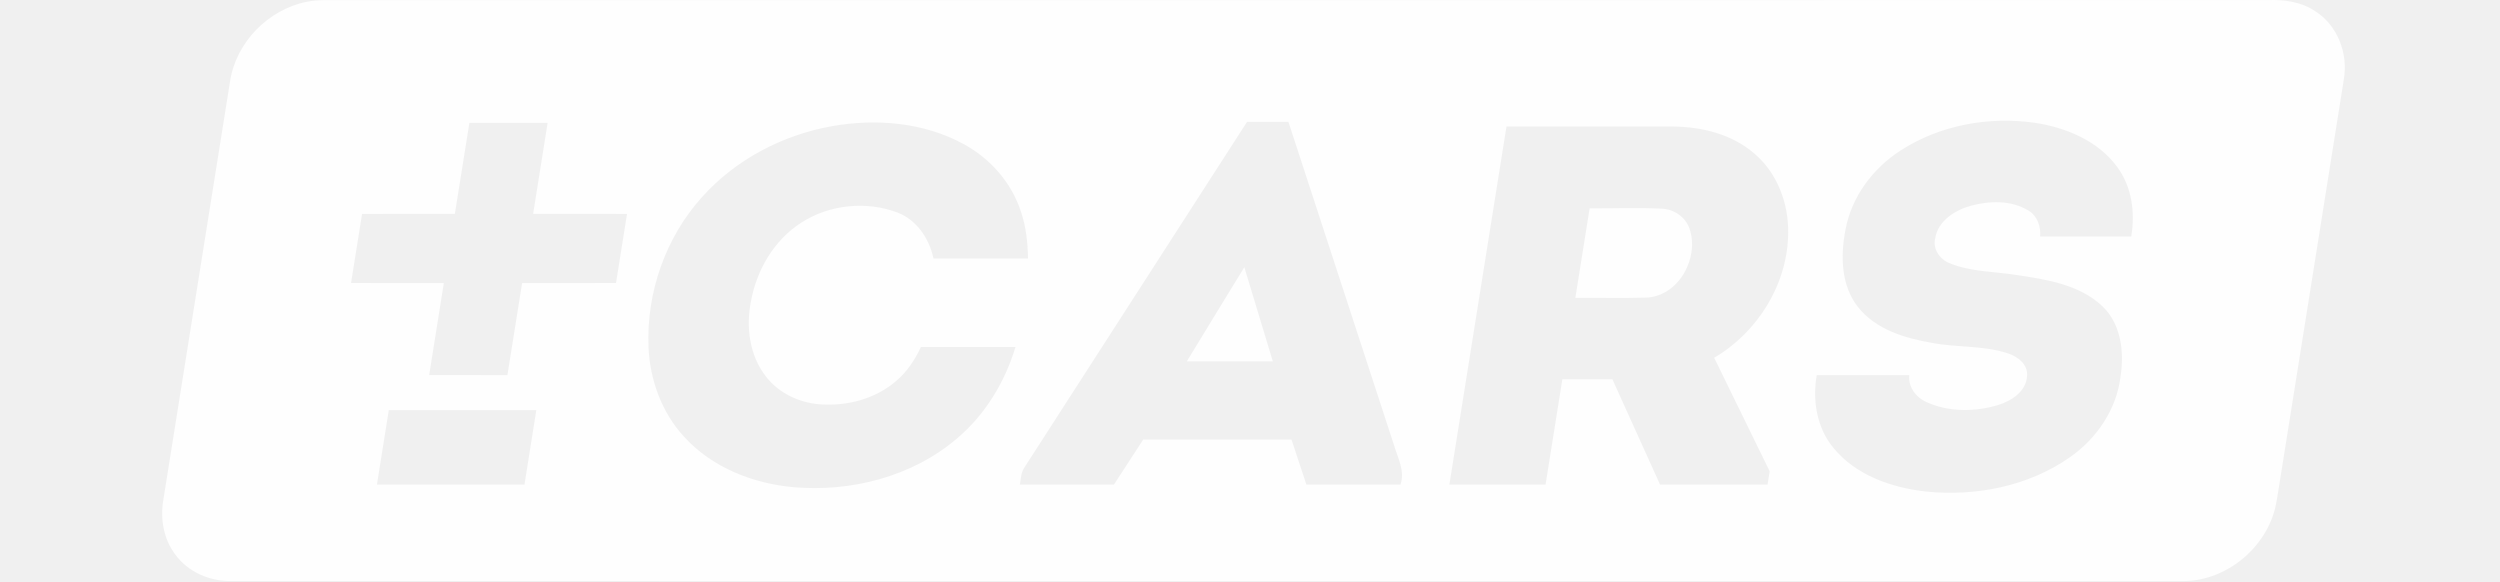
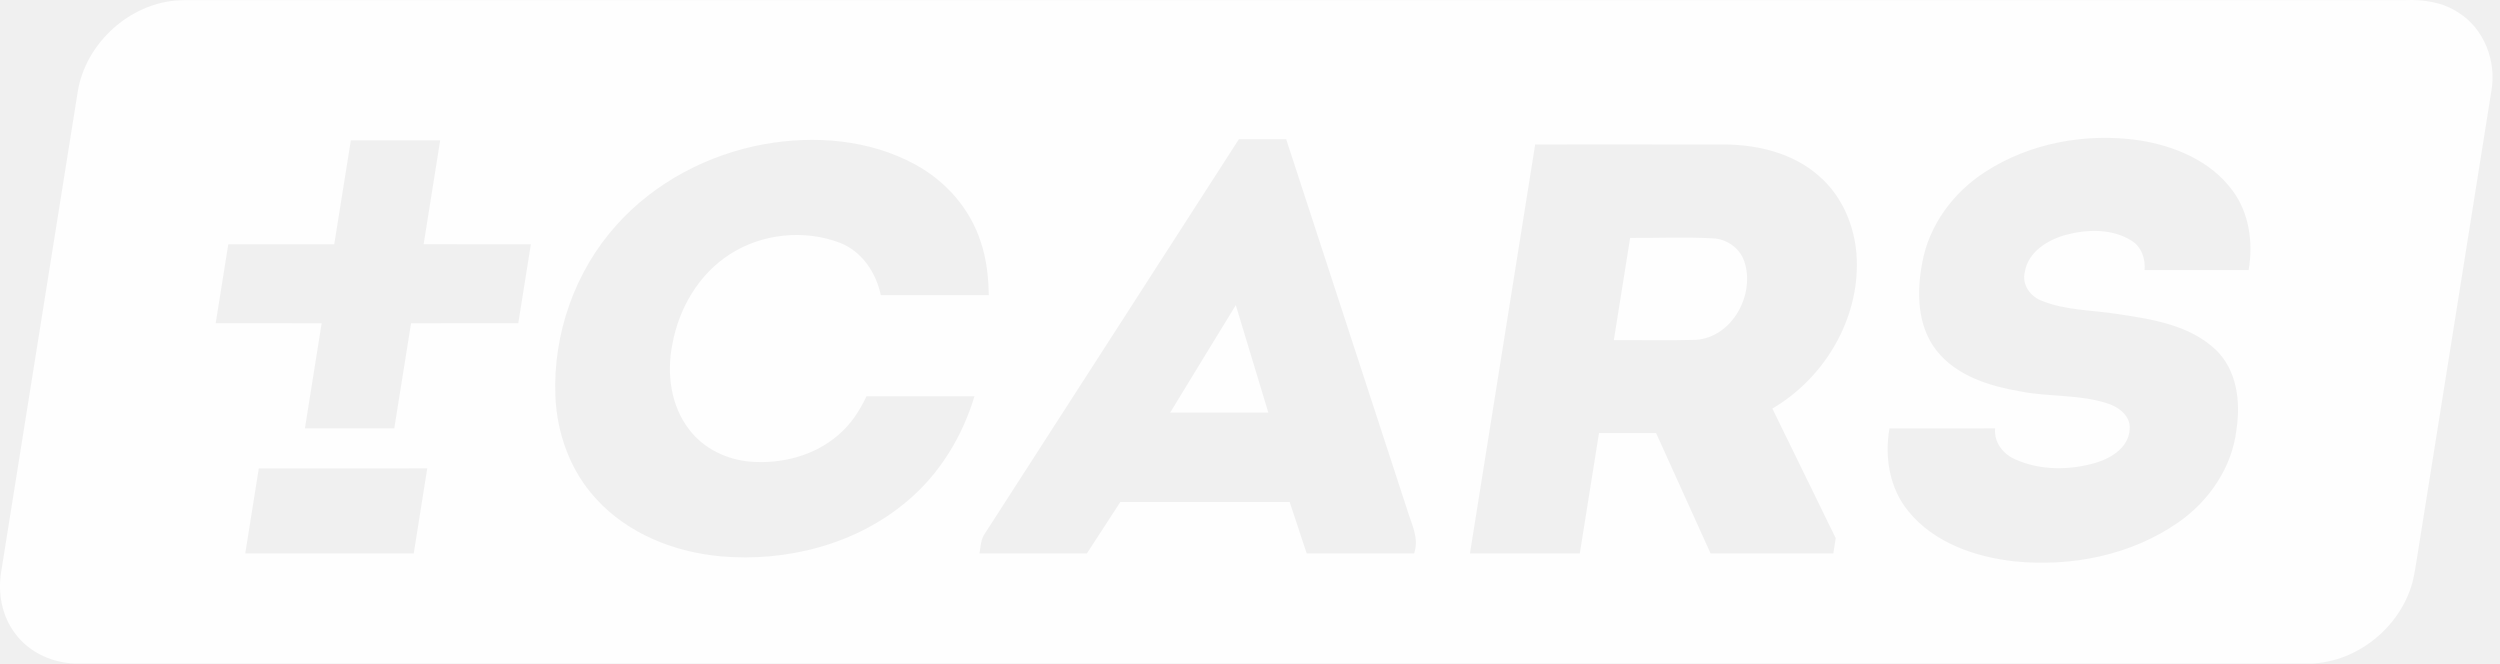
- <svg xmlns="http://www.w3.org/2000/svg" width="185" height="43" viewBox="0 0 185 43" fill="none">
-   <g clip-path="url(#clip0_11_2)">
-     <g clip-path="url(#clip1_11_2)">
-       <path d="M167.862 0.007C169.056 -0.04 170.304 0.144 171.315 0.822C172.972 1.861 173.77 3.95 173.448 5.848C171.847 15.964 170.224 26.074 168.616 36.188C168.534 36.702 168.457 37.217 168.33 37.723C167.517 40.741 164.545 43.078 161.394 42.998C113.31 42.994 65.225 42.998 17.14 42.996C15.536 43.035 13.898 42.329 12.951 41.01C12.122 39.895 11.854 38.434 12.073 37.078C13.718 26.733 15.37 16.389 17.02 6.046C17.444 3.145 19.857 0.693 22.717 0.128C23.134 0.046 23.561 0.017 23.986 0.009C71.944 0.005 119.905 0.013 167.862 0.007ZM150.584 9.088C147.168 8.598 143.533 9.257 140.622 11.15C138.572 12.476 136.997 14.596 136.562 17.021C136.193 18.928 136.232 21.11 137.479 22.707C138.796 24.381 140.96 25.031 142.977 25.374C144.831 25.731 146.773 25.549 148.584 26.148C149.311 26.38 150.088 26.974 150.002 27.826C149.941 28.961 148.861 29.661 147.877 29.967C146.164 30.484 144.23 30.506 142.58 29.763C141.792 29.422 141.195 28.646 141.285 27.758C139.002 27.76 136.72 27.758 134.438 27.76C134.111 29.618 134.44 31.651 135.665 33.133C137.331 35.181 139.997 36.095 142.547 36.377C146.216 36.745 150.094 35.984 153.149 33.854C155.153 32.466 156.646 30.274 156.925 27.822C157.199 26.029 156.954 23.97 155.576 22.66C153.879 21.055 151.454 20.684 149.235 20.351C147.577 20.086 145.839 20.125 144.267 19.475C143.543 19.192 143.004 18.416 143.208 17.624C143.42 16.331 144.67 15.552 145.842 15.225C147.232 14.852 148.845 14.802 150.109 15.586C150.766 15.98 151.034 16.762 150.97 17.499H157.711C158.013 15.733 157.758 13.808 156.666 12.346C155.251 10.415 152.887 9.439 150.584 9.088ZM71.314 10.664C68.352 9.045 64.808 8.757 61.526 9.343C57.885 10.003 54.425 11.816 51.947 14.586C49.254 17.573 47.83 21.644 47.988 25.656C48.084 28.095 48.966 30.538 50.64 32.337C52.692 34.589 55.699 35.775 58.69 36.049C62.971 36.429 67.485 35.277 70.796 32.466C72.889 30.708 74.363 28.285 75.145 25.677C72.813 25.677 70.48 25.677 68.147 25.679C67.707 26.623 67.121 27.515 66.315 28.193C64.767 29.534 62.64 30.077 60.623 29.916C59.106 29.789 57.612 29.079 56.677 27.858C55.46 26.309 55.191 24.196 55.569 22.307C55.991 19.976 57.287 17.754 59.31 16.468C61.393 15.127 64.133 14.854 66.444 15.74C67.862 16.297 68.771 17.676 69.077 19.126C71.409 19.128 73.742 19.128 76.074 19.126C76.053 17.958 75.929 16.781 75.551 15.67C74.865 13.526 73.281 11.73 71.314 10.664ZM28.77 30.352C28.477 32.186 28.181 34.023 27.893 35.861C31.53 35.863 35.171 35.863 38.811 35.859C39.105 34.023 39.398 32.188 39.687 30.35C36.049 30.348 32.409 30.348 28.77 30.352ZM75.827 34.563C75.553 34.938 75.549 35.419 75.471 35.859C77.791 35.863 80.11 35.861 82.431 35.861C83.156 34.752 83.871 33.637 84.597 32.529C88.256 32.531 91.914 32.527 95.571 32.531C95.942 33.641 96.302 34.752 96.673 35.861C98.994 35.861 101.313 35.863 103.634 35.861C103.987 34.856 103.439 33.911 103.165 32.966C100.558 24.982 97.953 17.001 95.344 9.02C94.323 9.02 93.301 9.018 92.28 9.02C86.796 17.534 81.317 26.053 75.827 34.563ZM111.48 9.36C110.068 18.193 108.659 27.027 107.254 35.859C109.626 35.863 111.998 35.861 114.371 35.861C114.789 33.262 115.2 30.663 115.615 28.064C116.848 28.062 118.082 28.06 119.316 28.064C120.491 30.663 121.667 33.262 122.845 35.861C125.497 35.863 128.147 35.861 130.799 35.861C130.848 35.53 130.9 35.202 130.955 34.875C129.585 32.074 128.215 29.275 126.849 26.474C130.077 24.586 132.3 21.002 132.325 17.236C132.359 15.049 131.516 12.8 129.826 11.365C128.166 9.921 125.912 9.376 123.754 9.364C119.661 9.353 115.57 9.36 111.48 9.36ZM33.659 15.827C31.372 15.829 29.082 15.825 26.793 15.829C26.521 17.534 26.248 19.239 25.977 20.944C28.267 20.944 30.555 20.942 32.843 20.946C32.486 23.216 32.119 25.486 31.759 27.756C33.689 27.76 35.618 27.758 37.549 27.758C37.915 25.486 38.27 23.216 38.637 20.946C40.953 20.942 43.268 20.946 45.585 20.944C45.857 19.239 46.13 17.534 46.4 15.829C44.084 15.825 41.769 15.829 39.452 15.825C39.809 13.581 40.17 11.338 40.524 9.094C38.596 9.092 36.664 9.092 34.735 9.094C34.375 11.338 34.02 13.583 33.659 15.827ZM94.188 26.737C92.067 26.739 89.948 26.739 87.827 26.737C89.244 24.417 90.655 22.091 92.08 19.774C92.78 22.095 93.49 24.415 94.188 26.737ZM117.633 15.417C119.418 15.429 121.206 15.35 122.987 15.444C123.879 15.48 124.725 16.062 125.021 16.913C125.769 19.059 124.248 21.881 121.872 22.023C120.108 22.072 118.342 22.03 116.576 22.042C116.927 19.833 117.278 17.626 117.633 15.417Z" fill="#FEFEFE" />
-     </g>
-   </g>
-   <defs>
-     <clipPath id="clip0_11_2">
-       <rect width="161.518" height="43" fill="white" transform="translate(12)" />
-     </clipPath>
-     <clipPath id="clip1_11_2">
-       <rect width="161.518" height="43" fill="white" transform="translate(12)" />
-     </clipPath>
-   </defs>
+ <svg xmlns="http://www.w3.org/2000/svg" width="162" height="43" viewBox="0 0 162 43" fill="none">
+   <path d="M155.862 0.007C157.056 -0.04 158.304 0.144 159.315 0.822C160.972 1.861 161.77 3.95 161.448 5.848C159.847 15.964 158.224 26.074 156.616 36.188C156.534 36.702 156.457 37.217 156.33 37.723C155.517 40.741 152.545 43.078 149.394 42.998C101.31 42.994 53.225 42.998 5.14 42.996C3.536 43.035 1.898 42.329 0.951 41.01C0.122 39.895 -0.146 38.434 0.073 37.078C1.718 26.733 3.37 16.389 5.021 6.046C5.444 3.145 7.857 0.693 10.717 0.128C11.134 0.046 11.561 0.017 11.986 0.009C59.944 0.005 107.905 0.013 155.862 0.007ZM138.584 9.088C135.168 8.598 131.533 9.257 128.622 11.15C126.572 12.476 124.997 14.596 124.562 17.021C124.193 18.928 124.232 21.11 125.479 22.707C126.796 24.381 128.96 25.031 130.977 25.374C132.831 25.731 134.773 25.549 136.584 26.148C137.311 26.38 138.088 26.974 138.002 27.826C137.941 28.961 136.861 29.661 135.877 29.967C134.164 30.484 132.23 30.506 130.58 29.763C129.792 29.422 129.195 28.646 129.285 27.758C127.002 27.76 124.72 27.758 122.438 27.76C122.111 29.618 122.44 31.651 123.665 33.133C125.331 35.181 127.997 36.095 130.547 36.377C134.216 36.745 138.094 35.984 141.149 33.854C143.153 32.466 144.646 30.274 144.925 27.822C145.199 26.029 144.954 23.97 143.576 22.66C141.879 21.055 139.454 20.684 137.235 20.351C135.577 20.086 133.839 20.125 132.267 19.475C131.543 19.192 131.004 18.416 131.208 17.624C131.42 16.331 132.67 15.552 133.842 15.225C135.232 14.852 136.845 14.802 138.109 15.586C138.766 15.98 139.034 16.762 138.97 17.499H145.711C146.013 15.733 145.758 13.808 144.666 12.346C143.251 10.415 140.887 9.439 138.584 9.088ZM59.313 10.664C56.352 9.045 52.808 8.757 49.526 9.343C45.885 10.003 42.425 11.816 39.947 14.586C37.254 17.573 35.83 21.644 35.988 25.656C36.084 28.095 36.966 30.538 38.64 32.337C40.692 34.589 43.699 35.775 46.69 36.049C50.971 36.429 55.485 35.277 58.796 32.466C60.889 30.708 62.363 28.285 63.145 25.677C60.813 25.677 58.48 25.677 56.148 25.679C55.706 26.623 55.121 27.515 54.315 28.193C52.767 29.534 50.64 30.077 48.623 29.916C47.106 29.789 45.612 29.079 44.677 27.858C43.46 26.309 43.191 24.196 43.569 22.307C43.991 19.976 45.287 17.754 47.31 16.468C49.393 15.127 52.133 14.854 54.444 15.74C55.861 16.297 56.771 17.676 57.077 19.126C59.41 19.128 61.742 19.128 64.074 19.126C64.053 17.958 63.929 16.781 63.551 15.67C62.865 13.526 61.281 11.73 59.313 10.664ZM16.77 30.352C16.477 32.186 16.181 34.023 15.893 35.861C19.53 35.863 23.171 35.863 26.811 35.859C27.105 34.023 27.398 32.188 27.686 30.35C24.049 30.348 20.409 30.348 16.77 30.352ZM63.827 34.563C63.553 34.938 63.549 35.419 63.471 35.859C65.791 35.863 68.11 35.861 70.431 35.861C71.156 34.752 71.871 33.637 72.597 32.529C76.256 32.531 79.914 32.527 83.571 32.531C83.942 33.641 84.302 34.752 84.673 35.861C86.994 35.861 89.313 35.863 91.634 35.861C91.987 34.856 91.439 33.911 91.165 32.966C88.558 24.982 85.953 17.001 83.344 9.02C82.323 9.02 81.301 9.018 80.28 9.02C74.796 17.534 69.317 26.053 63.827 34.563ZM99.48 9.36C98.068 18.193 96.659 27.027 95.254 35.859C97.626 35.863 99.998 35.861 102.371 35.861C102.789 33.262 103.2 30.663 103.615 28.064C104.848 28.062 106.082 28.06 107.316 28.064C108.491 30.663 109.667 33.262 110.845 35.861C113.497 35.863 116.147 35.861 118.799 35.861C118.848 35.53 118.9 35.202 118.955 34.875C117.585 32.074 116.215 29.275 114.849 26.474C118.077 24.586 120.3 21.002 120.325 17.236C120.359 15.049 119.516 12.8 117.826 11.365C116.166 9.921 113.912 9.376 111.754 9.364C107.661 9.353 103.57 9.36 99.48 9.36ZM21.659 15.827C19.372 15.829 17.082 15.825 14.793 15.829C14.521 17.534 14.248 19.239 13.977 20.944C16.267 20.944 18.555 20.942 20.843 20.946C20.486 23.216 20.119 25.486 19.759 27.756C21.689 27.76 23.618 27.758 25.549 27.758C25.915 25.486 26.27 23.216 26.637 20.946C28.953 20.942 31.268 20.946 33.585 20.944C33.857 19.239 34.13 17.534 34.4 15.829C32.084 15.825 29.769 15.829 27.452 15.825C27.809 13.581 28.17 11.338 28.524 9.094C26.596 9.092 24.664 9.092 22.735 9.094C22.375 11.338 22.02 13.583 21.659 15.827ZM82.188 26.737C80.067 26.739 77.948 26.739 75.827 26.737C77.244 24.417 78.655 22.091 80.08 19.774C80.78 22.095 81.49 24.415 82.188 26.737ZM105.633 15.417C107.418 15.429 109.206 15.35 110.987 15.444C111.879 15.48 112.725 16.062 113.021 16.913C113.769 19.059 112.248 21.881 109.872 22.023C108.108 22.072 106.342 22.03 104.576 22.042C104.927 19.833 105.278 17.626 105.633 15.417Z" fill="#FEFEFE" />
</svg>
